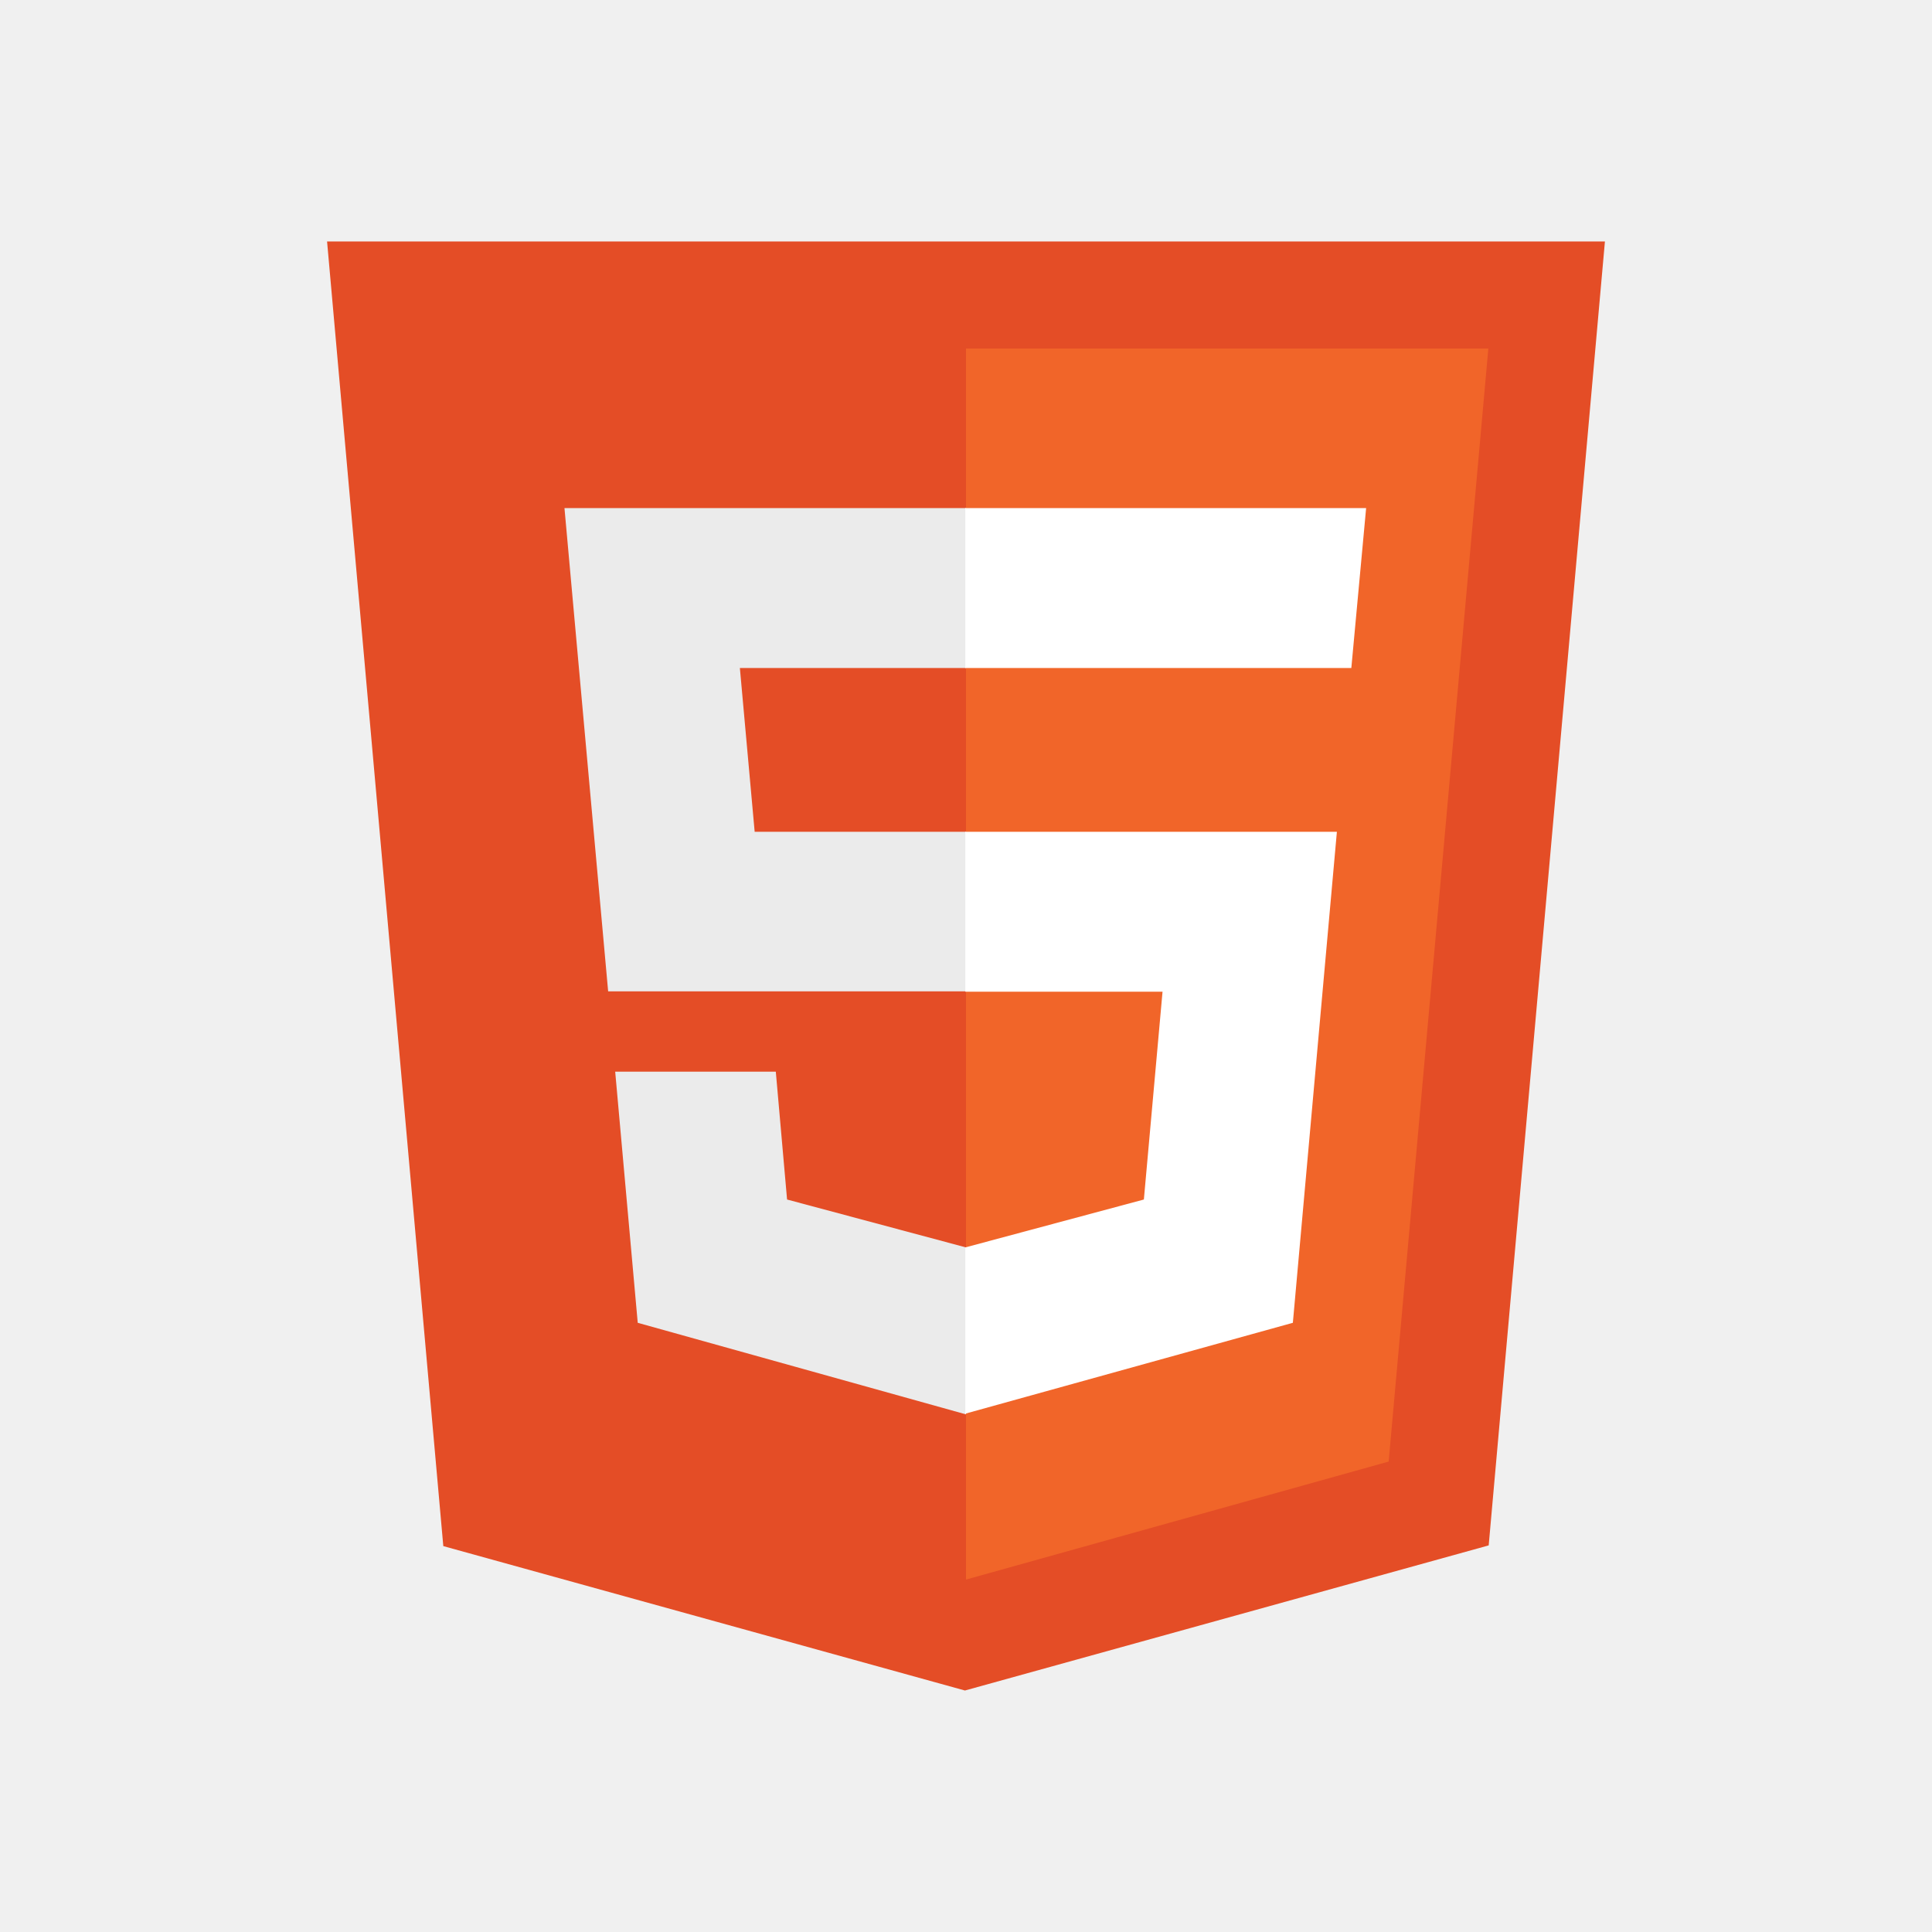
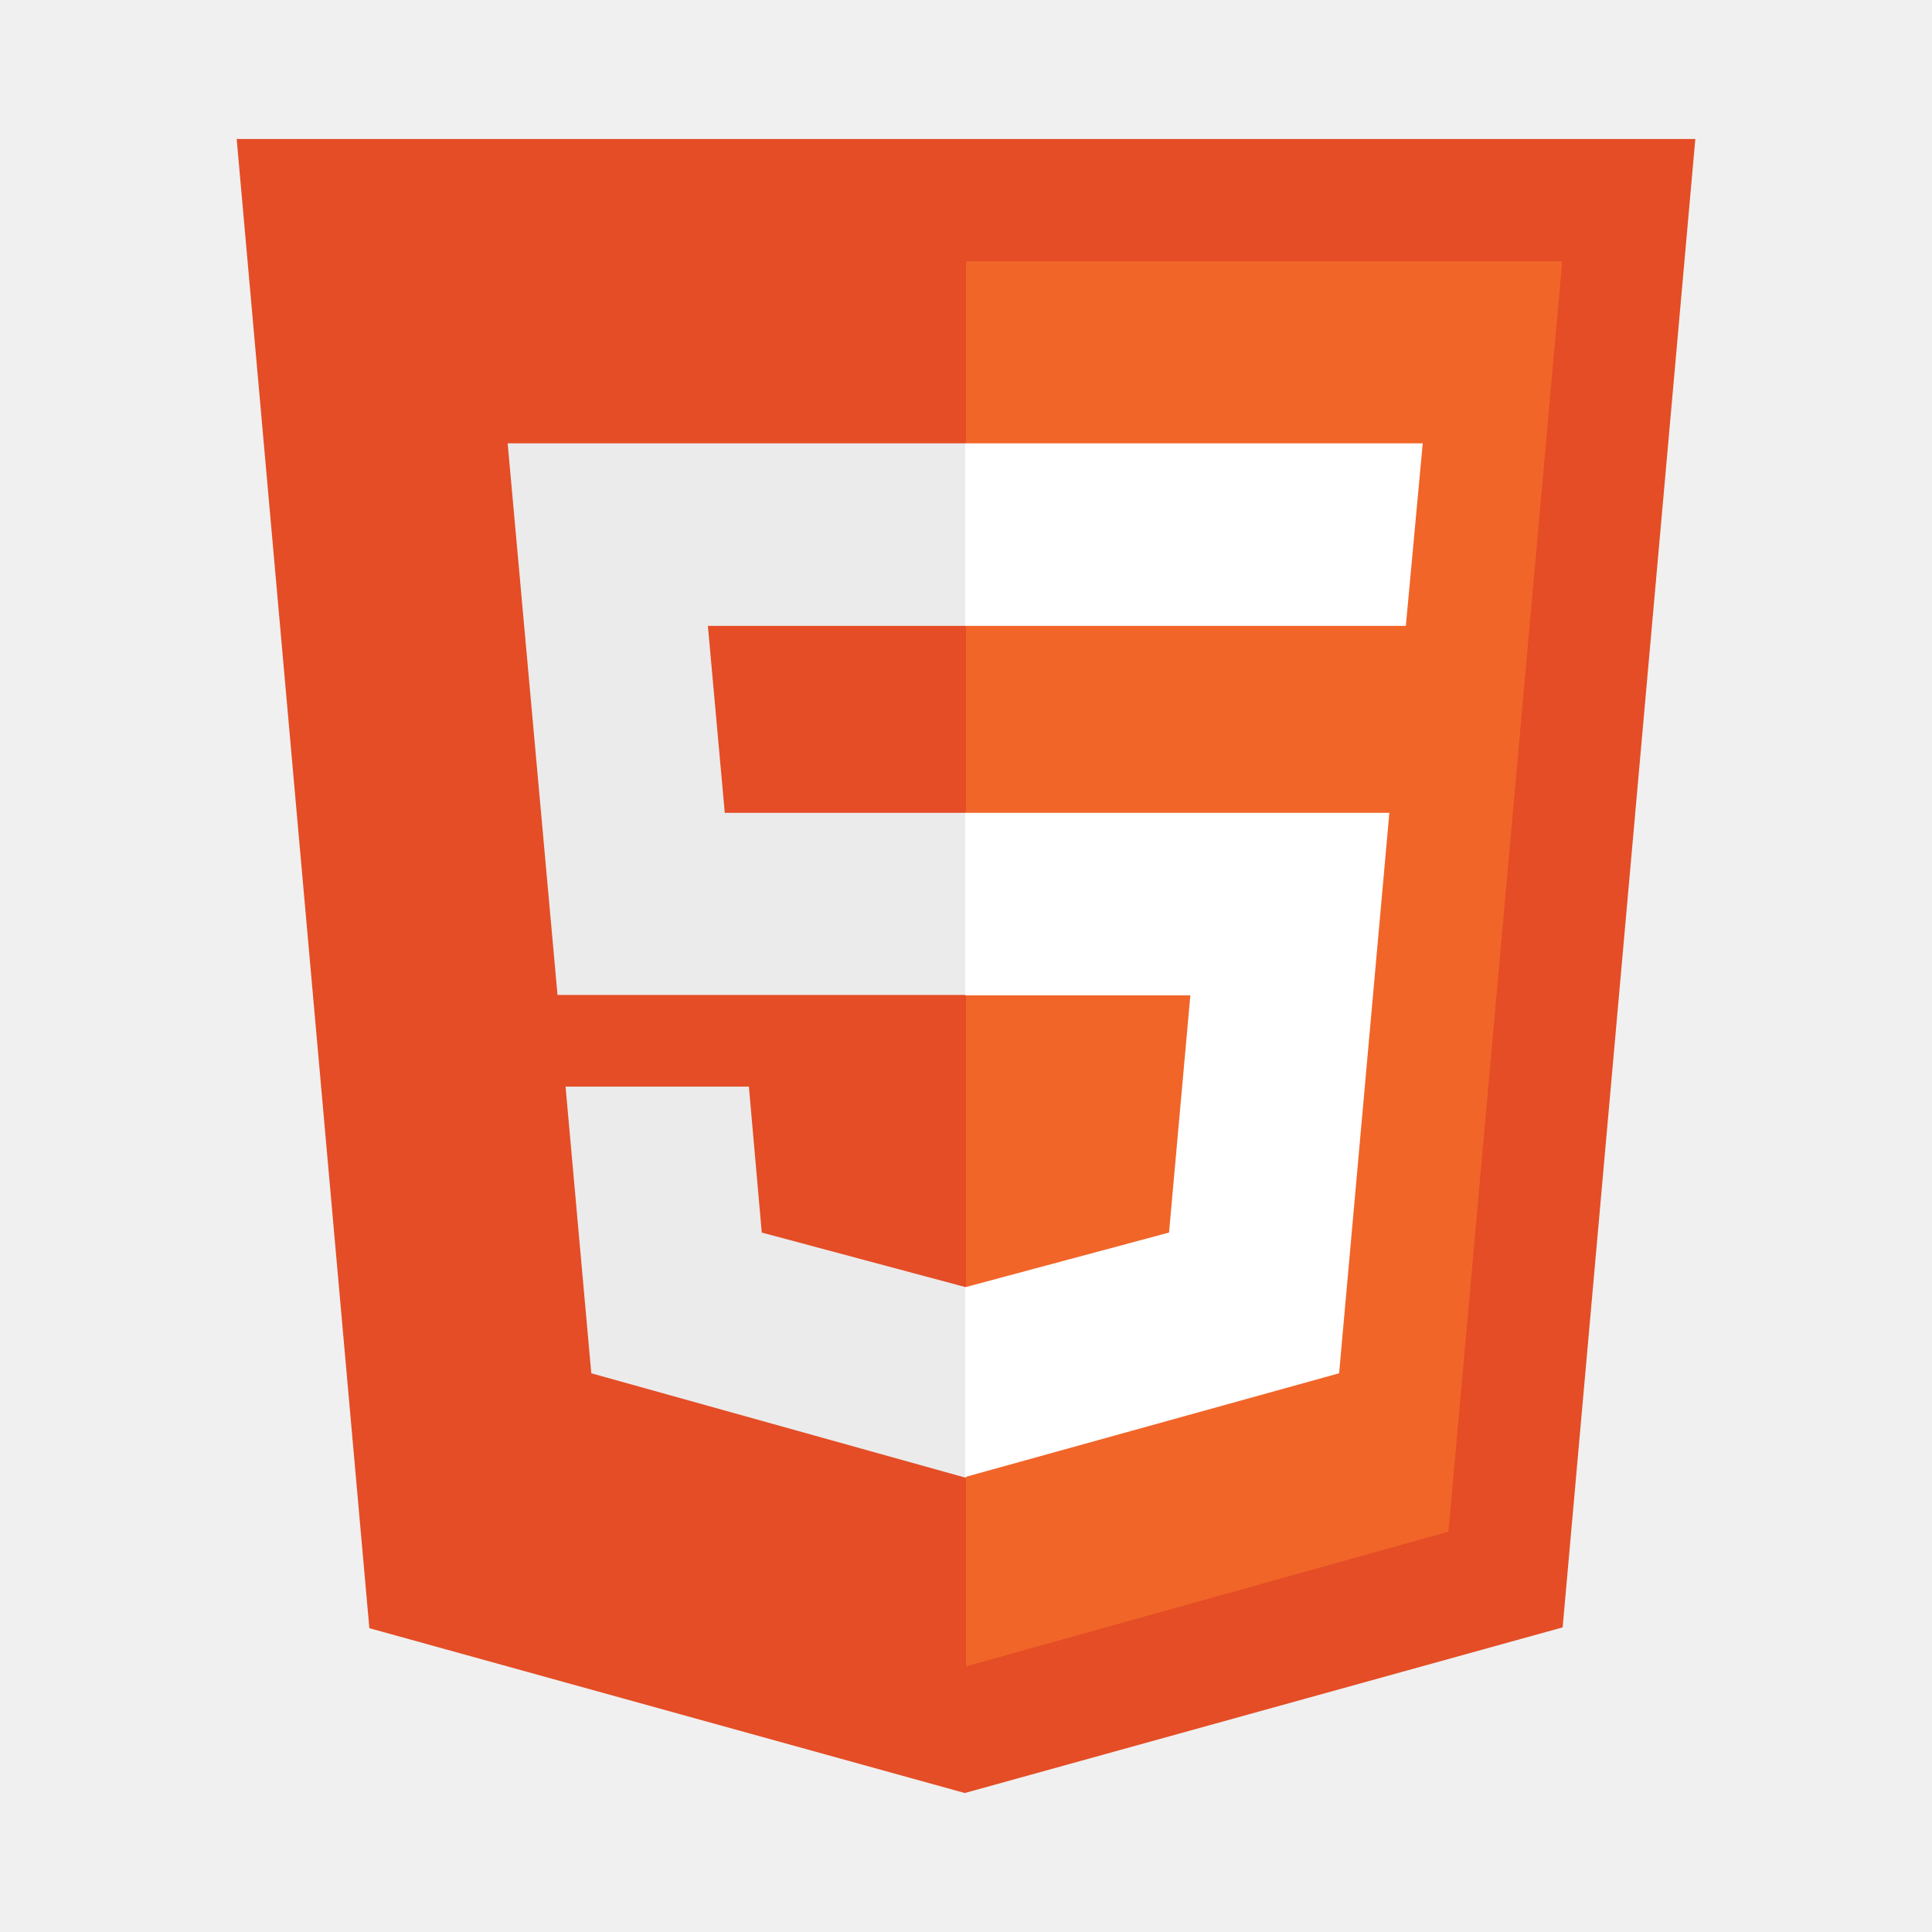
<svg xmlns="http://www.w3.org/2000/svg" width="100" height="100" viewBox="0 0 93.75 93.75" id="svg3476" version="1.1">
  <defs id="defs3478" />
  <g id="layer3" transform="translate(0,-386.25)" style="opacity:1">
-     <g style="opacity:1" id="g1046" transform="matrix(0.1823089,0,0,0.1823089,48.55834,355.4578)">
+     <g style="opacity:1" id="g1046" transform="matrix(0.2081016,0,0,0.2081016,48.79649,344.4696)">
      <path id="path6" d="m -148.358,580.426 -30.938,-347.25 h 340.125 l -30.938,347.062 -139.406,38.625" style="fill:#e44d26;stroke-width:0.938" />
      <path id="path8" d="M -9.233,589.332 V 261.676 H 129.798 l -26.531,296.25" style="fill:#f16529;stroke-width:0.938" />
      <path id="path10" d="M -116.108,304.145 H -9.233 v 42.562 H -69.421 l 3.938,43.594 h 56.25 v 42.469 H -104.483 m 1.875,21.375 h 42.75 l 3,34.031 47.625,12.75 v 44.438 l -87.375,-24.375" style="fill:#ebebeb;stroke-width:0.938" />
      <path id="path12" d="M 97.267,304.145 H -9.421 v 42.562 H 93.329 m -3.844,43.594 H -9.421 v 42.562 H 43.079 l -4.969,55.312 -47.531,12.75 v 44.25 l 87.187,-24.188" style="fill:#ffffff;stroke-width:0.938" />
    </g>
  </g>
</svg>
